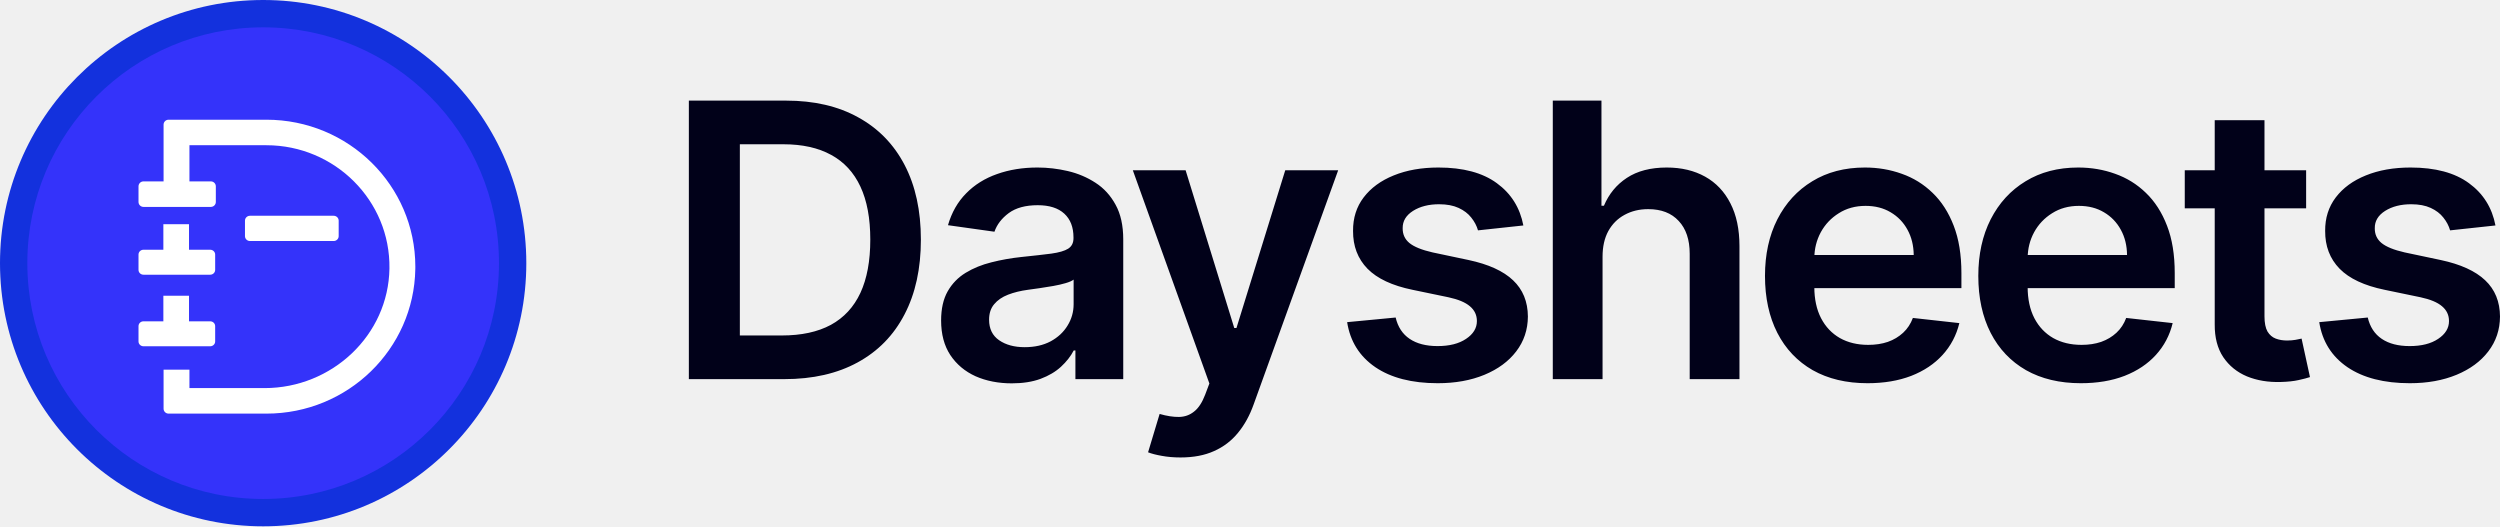
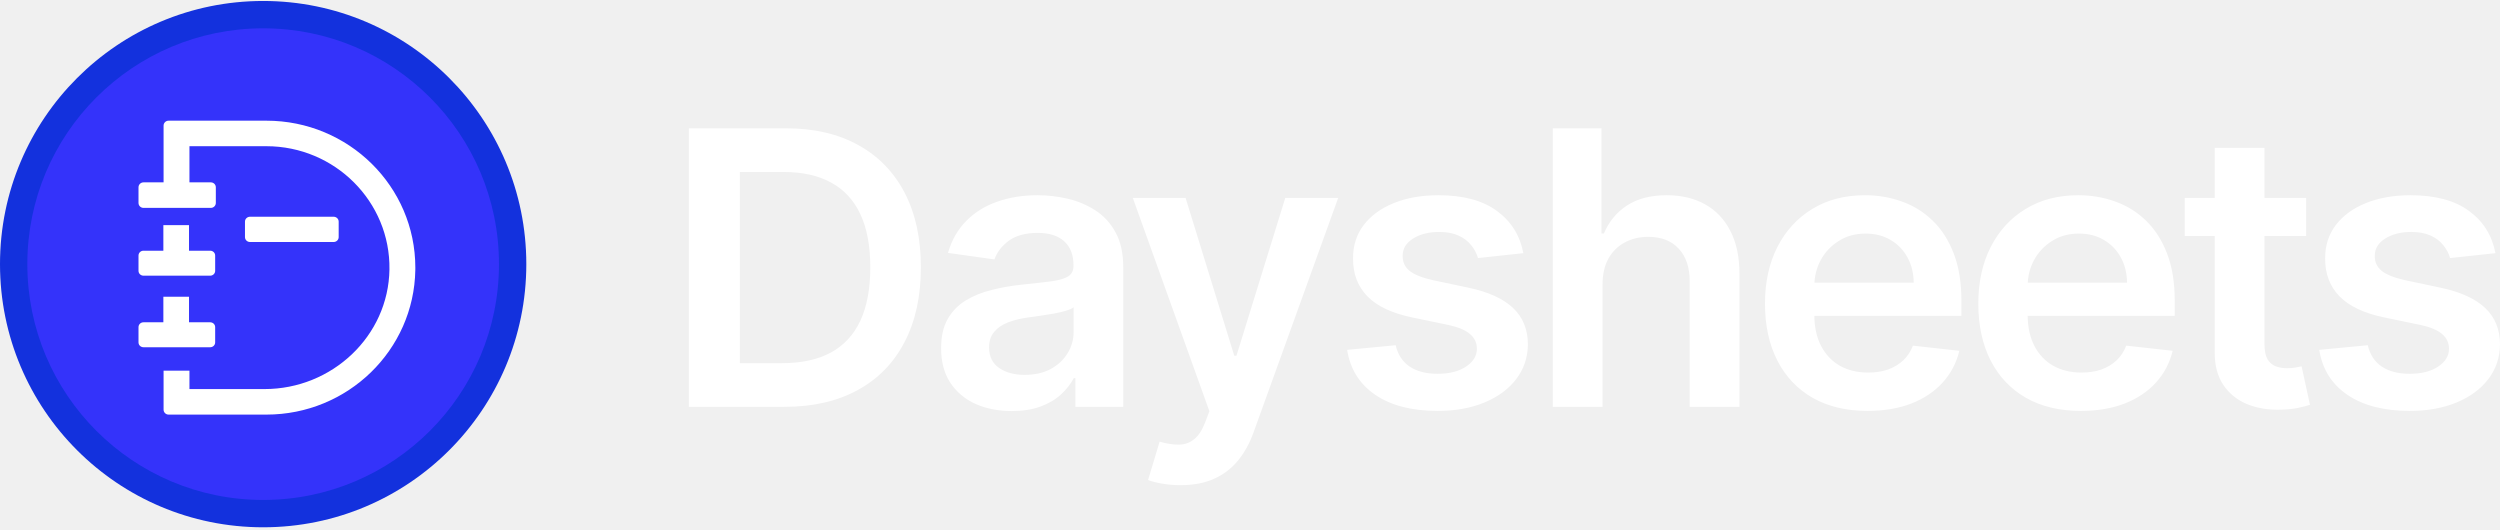
- <svg xmlns="http://www.w3.org/2000/svg" width="323" height="68" viewBox="0 0 323 68" fill="none">
-   <path d="M101.325 48.984H89V13H101.574C105.185 13 108.287 13.72 110.88 15.162C113.484 16.59 115.485 18.646 116.882 21.328C118.279 24.011 118.978 27.22 118.978 30.956C118.978 34.705 118.273 37.926 116.865 40.62C115.467 43.315 113.449 45.382 110.809 46.822C108.18 48.263 105.019 48.984 101.325 48.984ZM95.589 43.343H101.005C103.539 43.343 105.652 42.887 107.346 41.973C109.039 41.048 110.311 39.672 111.164 37.844C112.016 36.005 112.442 33.71 112.442 30.956C112.442 28.204 112.016 25.92 111.164 24.105C110.311 22.277 109.05 20.912 107.381 20.01C105.724 19.097 103.663 18.639 101.201 18.639H95.589V43.343ZM130.72 49.528C128.991 49.528 127.434 49.224 126.049 48.615C124.676 47.994 123.586 47.08 122.781 45.874C121.988 44.667 121.592 43.179 121.592 41.411C121.592 39.888 121.876 38.63 122.444 37.634C123.012 36.638 123.788 35.841 124.77 35.243C125.753 34.647 126.86 34.195 128.092 33.891C129.335 33.575 130.619 33.347 131.945 33.206C133.544 33.042 134.84 32.895 135.835 32.766C136.829 32.626 137.551 32.415 138.001 32.133C138.463 31.841 138.694 31.39 138.694 30.781V30.676C138.694 29.352 138.297 28.327 137.504 27.601C136.711 26.874 135.568 26.512 134.076 26.512C132.502 26.512 131.253 26.851 130.329 27.531C129.418 28.21 128.802 29.012 128.482 29.938L122.479 29.095C122.953 27.455 123.735 26.084 124.824 24.983C125.913 23.87 127.245 23.039 128.82 22.487C130.394 21.926 132.135 21.644 134.041 21.644C135.355 21.644 136.663 21.797 137.966 22.101C139.268 22.406 140.458 22.91 141.535 23.612C142.613 24.304 143.477 25.247 144.128 26.442C144.791 27.636 145.123 29.13 145.123 30.921V48.984H138.943V45.276H138.729C138.339 46.026 137.788 46.728 137.078 47.385C136.379 48.029 135.497 48.551 134.432 48.949C133.378 49.335 132.141 49.528 130.72 49.528ZM132.389 44.855C133.68 44.855 134.799 44.603 135.746 44.099C136.693 43.584 137.421 42.904 137.93 42.061C138.451 41.218 138.712 40.298 138.712 39.303V36.123C138.51 36.286 138.167 36.439 137.682 36.579C137.208 36.719 136.675 36.843 136.083 36.948C135.491 37.053 134.905 37.147 134.325 37.23C133.745 37.311 133.242 37.381 132.816 37.44C131.856 37.569 130.998 37.78 130.24 38.073C129.483 38.366 128.885 38.776 128.447 39.303C128.009 39.818 127.79 40.486 127.79 41.306C127.79 42.477 128.222 43.361 129.086 43.959C129.95 44.557 131.051 44.855 132.389 44.855ZM152.523 59.104C151.647 59.104 150.835 59.034 150.09 58.894C149.355 58.765 148.769 58.612 148.331 58.436L149.823 53.482C150.758 53.751 151.593 53.88 152.327 53.869C153.061 53.856 153.707 53.629 154.263 53.183C154.831 52.749 155.311 52.024 155.702 51.004L156.252 49.546L146.36 21.996H153.18L159.466 42.377H159.751L166.055 21.996H172.893L161.971 52.251C161.462 53.681 160.787 54.905 159.946 55.924C159.105 56.955 158.075 57.739 156.856 58.278C155.648 58.829 154.204 59.104 152.523 59.104ZM196.818 29.13L190.957 29.762C190.791 29.176 190.501 28.626 190.086 28.11C189.684 27.595 189.139 27.18 188.453 26.863C187.766 26.547 186.925 26.389 185.931 26.389C184.594 26.389 183.468 26.675 182.557 27.25C181.657 27.824 181.213 28.567 181.225 29.481C181.213 30.266 181.503 30.904 182.095 31.396C182.698 31.888 183.693 32.292 185.079 32.609L189.731 33.592C192.313 34.142 194.231 35.016 195.485 36.21C196.752 37.405 197.392 38.969 197.404 40.901C197.392 42.6 196.889 44.099 195.894 45.4C194.911 46.688 193.544 47.695 191.792 48.422C190.04 49.148 188.027 49.511 185.753 49.511C182.415 49.511 179.727 48.82 177.691 47.438C175.654 46.044 174.441 44.105 174.05 41.622L180.319 41.024C180.603 42.242 181.207 43.162 182.131 43.783C183.054 44.404 184.256 44.714 185.735 44.714C187.263 44.714 188.488 44.404 189.412 43.783C190.347 43.162 190.815 42.395 190.815 41.482C190.815 40.709 190.513 40.069 189.909 39.566C189.318 39.062 188.393 38.676 187.139 38.407L182.486 37.44C179.869 36.901 177.933 35.994 176.678 34.717C175.423 33.428 174.802 31.801 174.814 29.832C174.802 28.169 175.258 26.728 176.181 25.51C177.116 24.28 178.413 23.332 180.07 22.664C181.74 21.984 183.664 21.644 185.842 21.644C189.039 21.644 191.554 22.318 193.39 23.666C195.238 25.012 196.379 26.833 196.818 29.13ZM207.05 33.17V48.984H200.621V13H206.908V26.582H207.228C207.867 25.059 208.856 23.858 210.194 22.98C211.543 22.09 213.26 21.644 215.344 21.644C217.238 21.644 218.889 22.037 220.299 22.821C221.708 23.607 222.796 24.754 223.566 26.265C224.348 27.776 224.739 29.622 224.739 31.801V48.984H218.309V32.784C218.309 30.969 217.836 29.556 216.889 28.549C215.953 27.53 214.64 27.021 212.946 27.021C211.81 27.021 210.792 27.267 209.892 27.759C209.004 28.239 208.305 28.936 207.796 29.85C207.298 30.764 207.05 31.871 207.05 33.17ZM241.285 49.511C238.55 49.511 236.188 48.949 234.198 47.824C232.221 46.688 230.699 45.083 229.634 43.01C228.569 40.925 228.036 38.471 228.036 35.648C228.036 32.871 228.569 30.436 229.634 28.339C230.712 26.23 232.215 24.59 234.145 23.419C236.075 22.236 238.342 21.644 240.947 21.644C242.628 21.644 244.215 21.914 245.707 22.452C247.21 22.98 248.536 23.8 249.684 24.913C250.845 26.025 251.757 27.442 252.419 29.165C253.082 30.875 253.414 32.913 253.414 35.279V37.23H231.054V32.943H247.252C247.239 31.724 246.973 30.641 246.453 29.692C245.932 28.731 245.203 27.975 244.268 27.425C243.345 26.874 242.267 26.599 241.036 26.599C239.722 26.599 238.568 26.916 237.573 27.549C236.579 28.169 235.802 28.989 235.246 30.008C234.701 31.015 234.423 32.122 234.411 33.328V37.071C234.411 38.641 234.701 39.988 235.281 41.113C235.862 42.225 236.672 43.081 237.714 43.677C238.756 44.263 239.976 44.557 241.373 44.557C242.309 44.557 243.155 44.428 243.912 44.17C244.671 43.9 245.327 43.508 245.884 42.993C246.44 42.477 246.861 41.838 247.145 41.078L253.148 41.745C252.768 43.315 252.046 44.685 250.981 45.856C249.927 47.016 248.578 47.918 246.932 48.562C245.286 49.195 243.404 49.511 241.285 49.511ZM268.846 49.511C266.111 49.511 263.749 48.949 261.76 47.824C259.782 46.688 258.261 45.083 257.195 43.01C256.13 40.925 255.597 38.471 255.597 35.648C255.597 32.871 256.13 30.436 257.195 28.339C258.273 26.23 259.776 24.59 261.706 23.419C263.636 22.236 265.904 21.644 268.508 21.644C270.189 21.644 271.776 21.914 273.268 22.452C274.771 22.98 276.097 23.8 277.245 24.913C278.406 26.025 279.318 27.442 279.98 29.165C280.644 30.875 280.975 32.913 280.975 35.279V37.23H258.616V32.943H274.813C274.801 31.724 274.535 30.641 274.014 29.692C273.493 28.731 272.764 27.975 271.829 27.425C270.906 26.874 269.828 26.599 268.597 26.599C267.283 26.599 266.129 26.916 265.134 27.549C264.14 28.169 263.363 28.989 262.807 30.008C262.262 31.015 261.984 32.122 261.972 33.328V37.071C261.972 38.641 262.262 39.988 262.842 41.113C263.423 42.225 264.234 43.081 265.276 43.677C266.318 44.263 267.537 44.557 268.934 44.557C269.87 44.557 270.716 44.428 271.473 44.17C272.232 43.9 272.888 43.508 273.445 42.993C274.002 42.477 274.422 41.838 274.706 41.078L280.709 41.745C280.329 43.315 279.607 44.685 278.542 45.856C277.488 47.016 276.139 47.918 274.493 48.562C272.848 49.195 270.965 49.511 268.846 49.511ZM297.952 21.996V26.916H282.271V21.996H297.952ZM286.142 15.53H292.571V40.866C292.571 41.722 292.701 42.377 292.961 42.834C293.233 43.279 293.589 43.584 294.027 43.747C294.465 43.912 294.95 43.994 295.483 43.994C295.886 43.994 296.253 43.965 296.584 43.906C296.928 43.847 297.188 43.795 297.365 43.747L298.449 48.72C298.105 48.837 297.614 48.966 296.975 49.106C296.347 49.248 295.578 49.329 294.666 49.353C293.056 49.399 291.606 49.159 290.315 48.632C289.025 48.093 288.001 47.262 287.242 46.138C286.496 45.013 286.13 43.607 286.142 41.921V15.53ZM322.413 29.13L316.553 29.762C316.387 29.176 316.097 28.626 315.683 28.11C315.281 27.595 314.736 27.18 314.049 26.863C313.363 26.547 312.522 26.389 311.528 26.389C310.189 26.389 309.065 26.675 308.153 27.25C307.253 27.824 306.809 28.567 306.822 29.481C306.809 30.266 307.1 30.904 307.692 31.396C308.295 31.888 309.29 32.292 310.674 32.609L315.328 33.592C317.909 34.142 319.826 35.016 321.082 36.21C322.349 37.405 322.989 38.969 323 40.901C322.989 42.6 322.485 44.099 321.49 45.4C320.508 46.688 319.14 47.695 317.388 48.422C315.636 49.148 313.623 49.511 311.35 49.511C308.011 49.511 305.323 48.82 303.286 47.438C301.251 46.044 300.037 44.105 299.646 41.622L305.915 41.024C306.2 42.242 306.803 43.162 307.727 43.783C308.65 44.404 309.852 44.714 311.332 44.714C312.859 44.714 314.085 44.404 315.008 43.783C315.943 43.162 316.411 42.395 316.411 41.482C316.411 40.709 316.109 40.069 315.506 39.566C314.914 39.062 313.99 38.676 312.735 38.407L308.082 37.44C305.465 36.901 303.529 35.994 302.275 34.717C301.019 33.428 300.398 31.801 300.41 29.832C300.398 28.169 300.854 26.728 301.778 25.51C302.712 24.28 304.01 23.332 305.667 22.664C307.336 21.984 309.26 21.644 311.438 21.644C314.636 21.644 317.151 22.318 318.987 23.666C320.833 25.012 321.976 26.833 322.413 29.13Z" fill="#010119" />
-   <circle cx="34" cy="34" r="34" fill="#1331DD" />
-   <circle cx="34" cy="34" r="30.468" fill="#3433FA" />
-   <path fill-rule="evenodd" clip-rule="evenodd" d="M34.416 15.466C45.044 15.466 53.661 23.967 53.661 34.453L53.658 34.767C53.488 45.109 44.938 53.44 34.416 53.44H21.779C21.423 53.44 21.134 53.155 21.134 52.803V47.765H24.476V50.142H34.174C42.901 50.142 50.183 43.305 50.316 34.697C50.452 25.935 43.267 18.764 34.416 18.764H24.476V23.435H27.239C27.596 23.435 27.885 23.721 27.885 24.073V26.096C27.885 26.448 27.596 26.733 27.239 26.733H18.54C18.184 26.733 17.895 26.448 17.895 26.096V24.073C17.895 23.721 18.184 23.435 18.54 23.435H21.134V16.103C21.134 15.752 21.423 15.466 21.779 15.466H34.416ZM24.42 38.211V41.514H27.159C27.513 41.514 27.799 41.793 27.799 42.137V44.115C27.799 44.459 27.513 44.738 27.159 44.738H18.535C18.181 44.738 17.895 44.459 17.895 44.115V42.137C17.895 41.793 18.181 41.514 18.535 41.514H21.106V38.211H24.42ZM24.42 28.965V32.266H27.159C27.513 32.266 27.799 32.544 27.799 32.889V34.868C27.799 35.212 27.513 35.492 27.159 35.492H18.535C18.181 35.492 17.895 35.212 17.895 34.868V32.889C17.895 32.544 18.181 32.266 18.535 32.266H21.106V28.965H24.42ZM43.111 27.877C43.468 27.877 43.757 28.159 43.757 28.508V30.51C43.757 30.858 43.468 31.14 43.111 31.14H32.296C31.94 31.14 31.651 30.858 31.651 30.51V28.508C31.651 28.159 31.94 27.877 32.296 27.877H43.111Z" fill="white" />
+ <svg xmlns="http://www.w3.org/2000/svg" width="770" height="163" viewBox="0 0 770 163" fill="none">
+   <path d="M241.549 125.305H212.167V39.523H242.141C250.75 39.523 258.145 41.241 264.326 44.676C270.535 48.082 275.305 52.982 278.636 59.376C281.966 65.772 283.631 73.422 283.631 82.329C283.631 91.267 281.952 98.946 278.593 105.367C275.263 111.79 270.451 116.719 264.156 120.152C257.891 123.587 250.355 125.305 241.549 125.305ZM227.874 111.859H240.787C246.827 111.859 251.865 110.77 255.901 108.593C259.937 106.386 262.971 103.106 265.003 98.749C267.035 94.365 268.052 88.893 268.052 82.329C268.052 75.768 267.035 70.323 265.003 65.996C262.971 61.639 259.965 58.386 255.986 56.235C252.034 54.058 247.123 52.967 241.252 52.967H227.874V111.859ZM311.623 126.603C307.502 126.603 303.791 125.878 300.489 124.425C297.215 122.946 294.618 120.766 292.699 117.891C290.808 115.014 289.862 111.468 289.862 107.251C289.862 103.622 290.539 100.622 291.894 98.248C293.249 95.874 295.098 93.975 297.44 92.549C299.783 91.126 302.422 90.05 305.357 89.325C308.321 88.571 311.383 88.028 314.544 87.691C318.355 87.3 321.445 86.952 323.816 86.644C326.187 86.31 327.909 85.806 328.981 85.136C330.082 84.438 330.632 83.364 330.632 81.912V81.661C330.632 78.506 329.687 76.061 327.796 74.331C325.905 72.599 323.181 71.734 319.625 71.734C315.871 71.734 312.893 72.542 310.692 74.164C308.518 75.783 307.051 77.695 306.289 79.902L291.979 77.891C293.108 73.982 294.971 70.714 297.567 68.089C300.164 65.436 303.339 63.455 307.093 62.14C310.847 60.801 314.996 60.13 319.54 60.13C322.673 60.13 325.792 60.494 328.897 61.219C332.001 61.946 334.838 63.148 337.406 64.821C339.975 66.47 342.035 68.718 343.588 71.566C345.168 74.414 345.958 77.975 345.958 82.246V125.305H331.225V116.466H330.717C329.786 118.255 328.473 119.929 326.78 121.494C325.115 123.03 323.012 124.273 320.471 125.222C317.96 126.143 315.01 126.603 311.623 126.603ZM315.603 115.461C318.679 115.461 321.346 114.862 323.604 113.66C325.862 112.431 327.598 110.812 328.812 108.802C330.054 106.792 330.675 104.6 330.675 102.226V94.645C330.195 95.036 329.376 95.4 328.219 95.734C327.09 96.068 325.82 96.363 324.409 96.614C322.998 96.864 321.601 97.088 320.218 97.284C318.834 97.479 317.635 97.646 316.619 97.786C314.333 98.093 312.286 98.597 310.48 99.295C308.674 99.992 307.248 100.97 306.204 102.226C305.16 103.455 304.637 105.047 304.637 107.001C304.637 109.795 305.668 111.901 307.728 113.326C309.789 114.751 312.413 115.461 315.603 115.461ZM363.599 149.431C361.51 149.431 359.577 149.264 357.798 148.93C356.049 148.622 354.651 148.259 353.607 147.839L357.163 136.029C359.393 136.67 361.383 136.977 363.133 136.95C364.883 136.921 366.421 136.378 367.747 135.316C369.102 134.282 370.245 132.552 371.177 130.121L372.489 126.644L348.908 60.968H365.165L380.152 109.556H380.83L395.859 60.968H412.159L386.122 133.095C384.908 136.503 383.299 139.42 381.295 141.85C379.292 144.307 376.836 146.177 373.929 147.463C371.05 148.775 367.606 149.431 363.599 149.431ZM469.195 77.975L455.223 79.481C454.826 78.086 454.136 76.773 453.147 75.545C452.188 74.316 450.889 73.326 449.252 72.571C447.616 71.817 445.611 71.441 443.242 71.441C440.053 71.441 437.37 72.124 435.197 73.493C433.052 74.862 431.994 76.633 432.022 78.813C431.994 80.683 432.685 82.204 434.096 83.379C435.535 84.551 437.907 85.514 441.21 86.268L452.3 88.613C458.455 89.925 463.027 92.006 466.018 94.854C469.038 97.702 470.563 101.43 470.59 106.037C470.563 110.087 469.363 113.66 466.991 116.761C464.649 119.833 461.391 122.233 457.213 123.966C453.035 125.696 448.237 126.561 442.817 126.561C434.859 126.561 428.451 124.914 423.597 121.619C418.742 118.297 415.849 113.675 414.918 107.755L429.863 106.33C430.54 109.234 431.979 111.426 434.181 112.908C436.382 114.387 439.248 115.127 442.775 115.127C446.416 115.127 449.337 114.387 451.54 112.908C453.768 111.426 454.883 109.598 454.883 107.421C454.883 105.578 454.163 104.054 452.725 102.855C451.314 101.654 449.111 100.732 446.12 100.091L435.028 97.786C428.79 96.501 424.175 94.338 421.184 91.294C418.192 88.222 416.71 84.342 416.738 79.648C416.71 75.685 417.797 72.25 419.998 69.345C422.228 66.413 425.318 64.153 429.27 62.56C433.25 60.941 437.837 60.13 443.028 60.13C450.651 60.13 456.647 61.737 461.023 64.949C465.427 68.158 468.149 72.5 469.195 77.975ZM493.588 87.608V125.305H478.26V39.523H493.247V71.901H494.01C495.535 68.271 497.892 65.408 501.081 63.315C504.297 61.192 508.391 60.13 513.358 60.13C517.874 60.13 521.81 61.066 525.171 62.936C528.529 64.809 531.125 67.544 532.96 71.146C534.823 74.749 535.754 79.147 535.754 84.342V125.305H520.427V86.686C520.427 82.359 519.299 78.992 517.042 76.592C514.811 74.161 511.679 72.947 507.643 72.947C504.933 72.947 502.507 73.535 500.361 74.707C498.245 75.852 496.578 77.513 495.366 79.693C494.179 81.87 493.588 84.509 493.588 87.608ZM575.199 126.561C568.679 126.561 563.048 125.222 558.304 122.541C553.593 119.833 549.964 116.007 547.425 111.065C544.885 106.094 543.615 100.243 543.615 93.513C543.615 86.895 544.885 81.088 547.425 76.09C549.994 71.063 553.578 67.153 558.178 64.362C562.78 61.541 568.185 60.13 574.394 60.13C578.4 60.13 582.183 60.774 585.74 62.057C589.324 63.315 592.486 65.268 595.223 67.922C597.99 70.574 600.163 73.952 601.743 78.059C603.322 82.135 604.115 86.993 604.115 92.635V97.284H550.811V87.065H589.423C589.393 84.16 588.76 81.577 587.518 79.314C586.276 77.024 584.54 75.223 582.31 73.911C580.109 72.599 577.541 71.942 574.605 71.942C571.473 71.942 568.721 72.697 566.349 74.206C563.98 75.685 562.129 77.638 560.803 80.069C559.504 82.469 558.841 85.109 558.813 87.984V96.906C558.813 100.649 559.504 103.86 560.887 106.541C562.271 109.193 564.203 111.232 566.687 112.655C569.171 114.051 572.079 114.751 575.41 114.751C577.64 114.751 579.657 114.444 581.463 113.83C583.271 113.186 584.836 112.252 586.162 111.023C587.488 109.795 588.492 108.271 589.17 106.458L603.479 108.047C602.575 111.79 600.853 115.058 598.313 117.85C595.802 120.614 592.585 122.764 588.661 124.3C584.736 125.809 580.251 126.561 575.199 126.561ZM640.902 126.561C634.382 126.561 628.751 125.222 624.01 122.541C619.295 119.833 615.669 116.007 613.128 111.065C610.587 106.094 609.318 100.243 609.318 93.513C609.318 86.895 610.587 81.088 613.128 76.09C615.696 71.063 619.28 67.153 623.88 64.362C628.483 61.541 633.887 60.13 640.097 60.13C644.103 60.13 647.886 60.774 651.443 62.057C655.027 63.315 658.189 65.268 660.926 67.922C663.693 70.574 665.866 73.952 667.445 78.059C669.028 82.135 669.817 86.993 669.817 92.635V97.284H616.514V87.065H655.126C655.099 84.16 654.463 81.577 653.221 79.314C651.979 77.024 650.243 75.223 648.013 73.911C645.812 72.599 643.244 71.942 640.308 71.942C637.176 71.942 634.424 72.697 632.052 74.206C629.682 75.685 627.832 77.638 626.506 80.069C625.207 82.469 624.544 85.109 624.516 87.984V96.906C624.516 100.649 625.207 103.86 626.59 106.541C627.974 109.193 629.908 111.232 632.392 112.655C634.876 114.051 637.782 114.751 641.113 114.751C643.343 114.751 645.36 114.444 647.166 113.83C648.974 113.186 650.539 112.252 651.865 111.023C653.194 109.795 654.195 108.271 654.873 106.458L669.182 108.047C668.278 111.79 666.556 115.058 664.015 117.85C661.504 120.614 658.288 122.764 654.364 124.3C650.442 125.809 645.954 126.561 640.902 126.561ZM710.288 60.968V72.697H672.905V60.968H710.288ZM682.134 45.553H697.459V105.954C697.459 107.993 697.77 109.556 698.391 110.645C699.039 111.706 699.886 112.431 700.932 112.822C701.975 113.215 703.132 113.409 704.401 113.409C705.362 113.409 706.237 113.341 707.027 113.2C707.846 113.06 708.467 112.935 708.889 112.822L711.473 124.676C710.653 124.956 709.483 125.263 707.958 125.598C706.463 125.934 704.627 126.128 702.454 126.185C698.617 126.295 695.159 125.723 692.082 124.467C689.007 123.182 686.565 121.201 684.757 118.52C682.979 115.84 682.105 112.488 682.134 108.468V45.553ZM768.601 77.975L754.63 79.481C754.235 78.086 753.545 76.773 752.556 75.545C751.598 74.316 750.299 73.326 748.662 72.571C747.025 71.817 745.021 71.441 742.651 71.441C739.46 71.441 736.78 72.124 734.606 73.493C732.46 74.862 731.402 76.633 731.432 78.813C731.402 80.683 732.095 82.204 733.506 83.379C734.944 84.551 737.316 85.514 740.617 86.268L751.709 88.613C757.864 89.925 762.434 92.006 765.427 94.854C768.447 97.702 769.972 101.43 770 106.037C769.972 110.087 768.773 113.66 766.401 116.761C764.059 119.833 760.797 122.233 756.622 123.966C752.445 125.696 747.646 126.561 742.226 126.561C734.268 126.561 727.86 124.914 723.005 121.619C718.151 118.297 715.258 113.675 714.326 107.755L729.271 106.33C729.949 109.234 731.387 111.426 733.59 112.908C735.791 114.387 738.657 115.127 742.184 115.127C745.825 115.127 748.746 114.387 750.947 112.908C753.177 111.426 754.293 109.598 754.293 107.421C754.293 105.578 753.572 104.054 752.134 102.855C750.723 101.654 748.52 100.732 745.53 100.091L734.437 97.786C728.198 96.501 723.583 94.338 720.593 91.294C717.6 88.222 716.12 84.342 716.147 79.648C716.12 75.685 717.205 72.25 719.408 69.345C721.636 66.413 724.728 64.153 728.68 62.56C732.659 60.941 737.244 60.13 742.438 60.13C750.06 60.13 756.056 61.737 760.432 64.949C764.834 68.158 767.558 72.5 768.601 77.975Z" fill="white" />
+   <circle cx="81.053" cy="81.353" r="81.053" fill="#1331DD" />
+   <circle cx="81.052" cy="81.353" r="72.632" fill="#3433FA" />
+   <path fill-rule="evenodd" clip-rule="evenodd" d="M82.044 37.17C107.382 37.17 127.922 57.435 127.922 82.433L127.916 83.182C127.511 107.835 107.128 127.697 82.044 127.697H51.921C51.071 127.697 50.381 127.016 50.381 126.178V114.166H58.35V119.834H81.469C102.272 119.834 119.632 103.536 119.949 83.014C120.272 62.126 103.143 45.032 82.044 45.032H58.35V56.168H64.936C65.787 56.168 66.475 56.848 66.475 57.687V62.512C66.475 63.35 65.787 64.03 64.936 64.03H44.199C43.348 64.03 42.659 63.35 42.659 62.512V57.687C42.659 56.848 43.348 56.168 44.199 56.168H50.381V38.689C50.381 37.85 51.071 37.17 51.921 37.17H82.044ZM58.215 91.392V99.266H64.745C65.588 99.266 66.271 99.931 66.271 100.751V105.466C66.271 106.286 65.588 106.951 64.745 106.951H44.185C43.342 106.951 42.659 106.286 42.659 105.466V100.751C42.659 99.931 43.342 99.266 44.185 99.266H50.315V91.392H58.215ZM58.215 69.35V77.218H64.745C65.588 77.218 66.271 77.883 66.271 78.704V83.423C66.271 84.243 65.588 84.909 64.745 84.909H44.185C43.342 84.909 42.659 84.243 42.659 83.423V78.704C42.659 77.883 43.342 77.218 44.185 77.218H50.315V69.35H58.215ZM102.773 66.756C103.623 66.756 104.312 67.43 104.312 68.26V73.033C104.312 73.863 103.623 74.536 102.773 74.536H76.992C76.142 74.536 75.453 73.863 75.453 73.033V68.26C75.453 67.43 76.142 66.756 76.992 66.756H102.773Z" fill="white" />
</svg>
